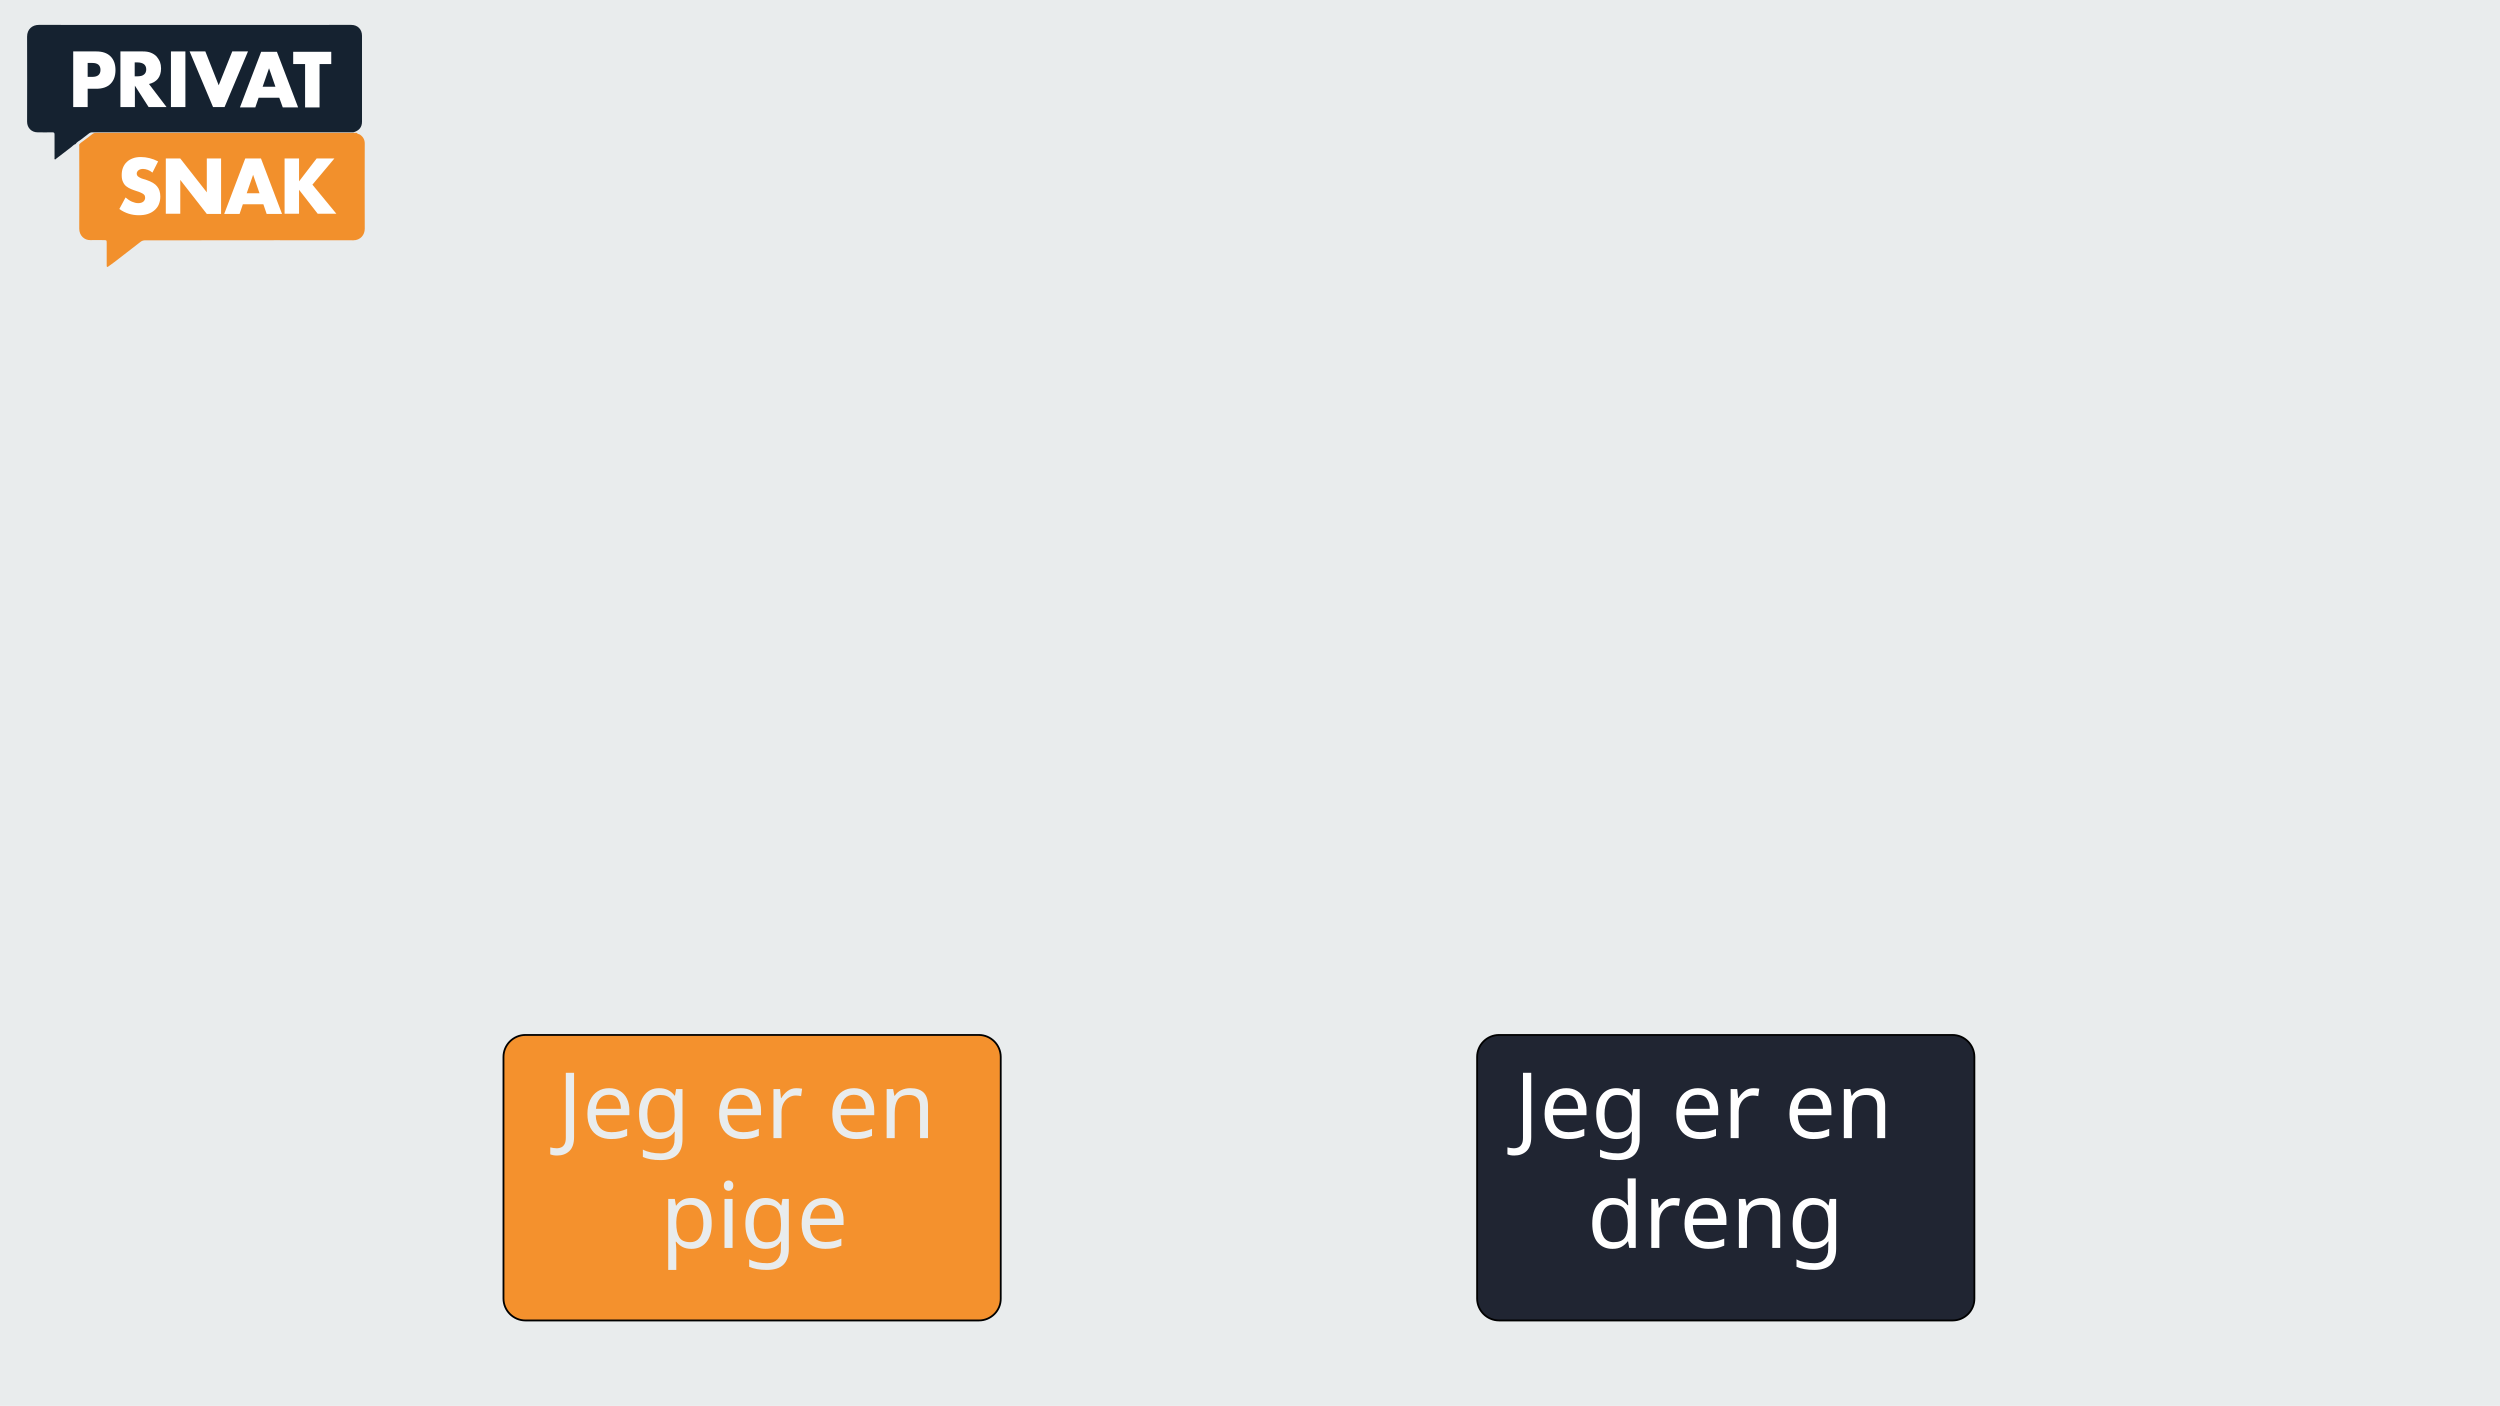
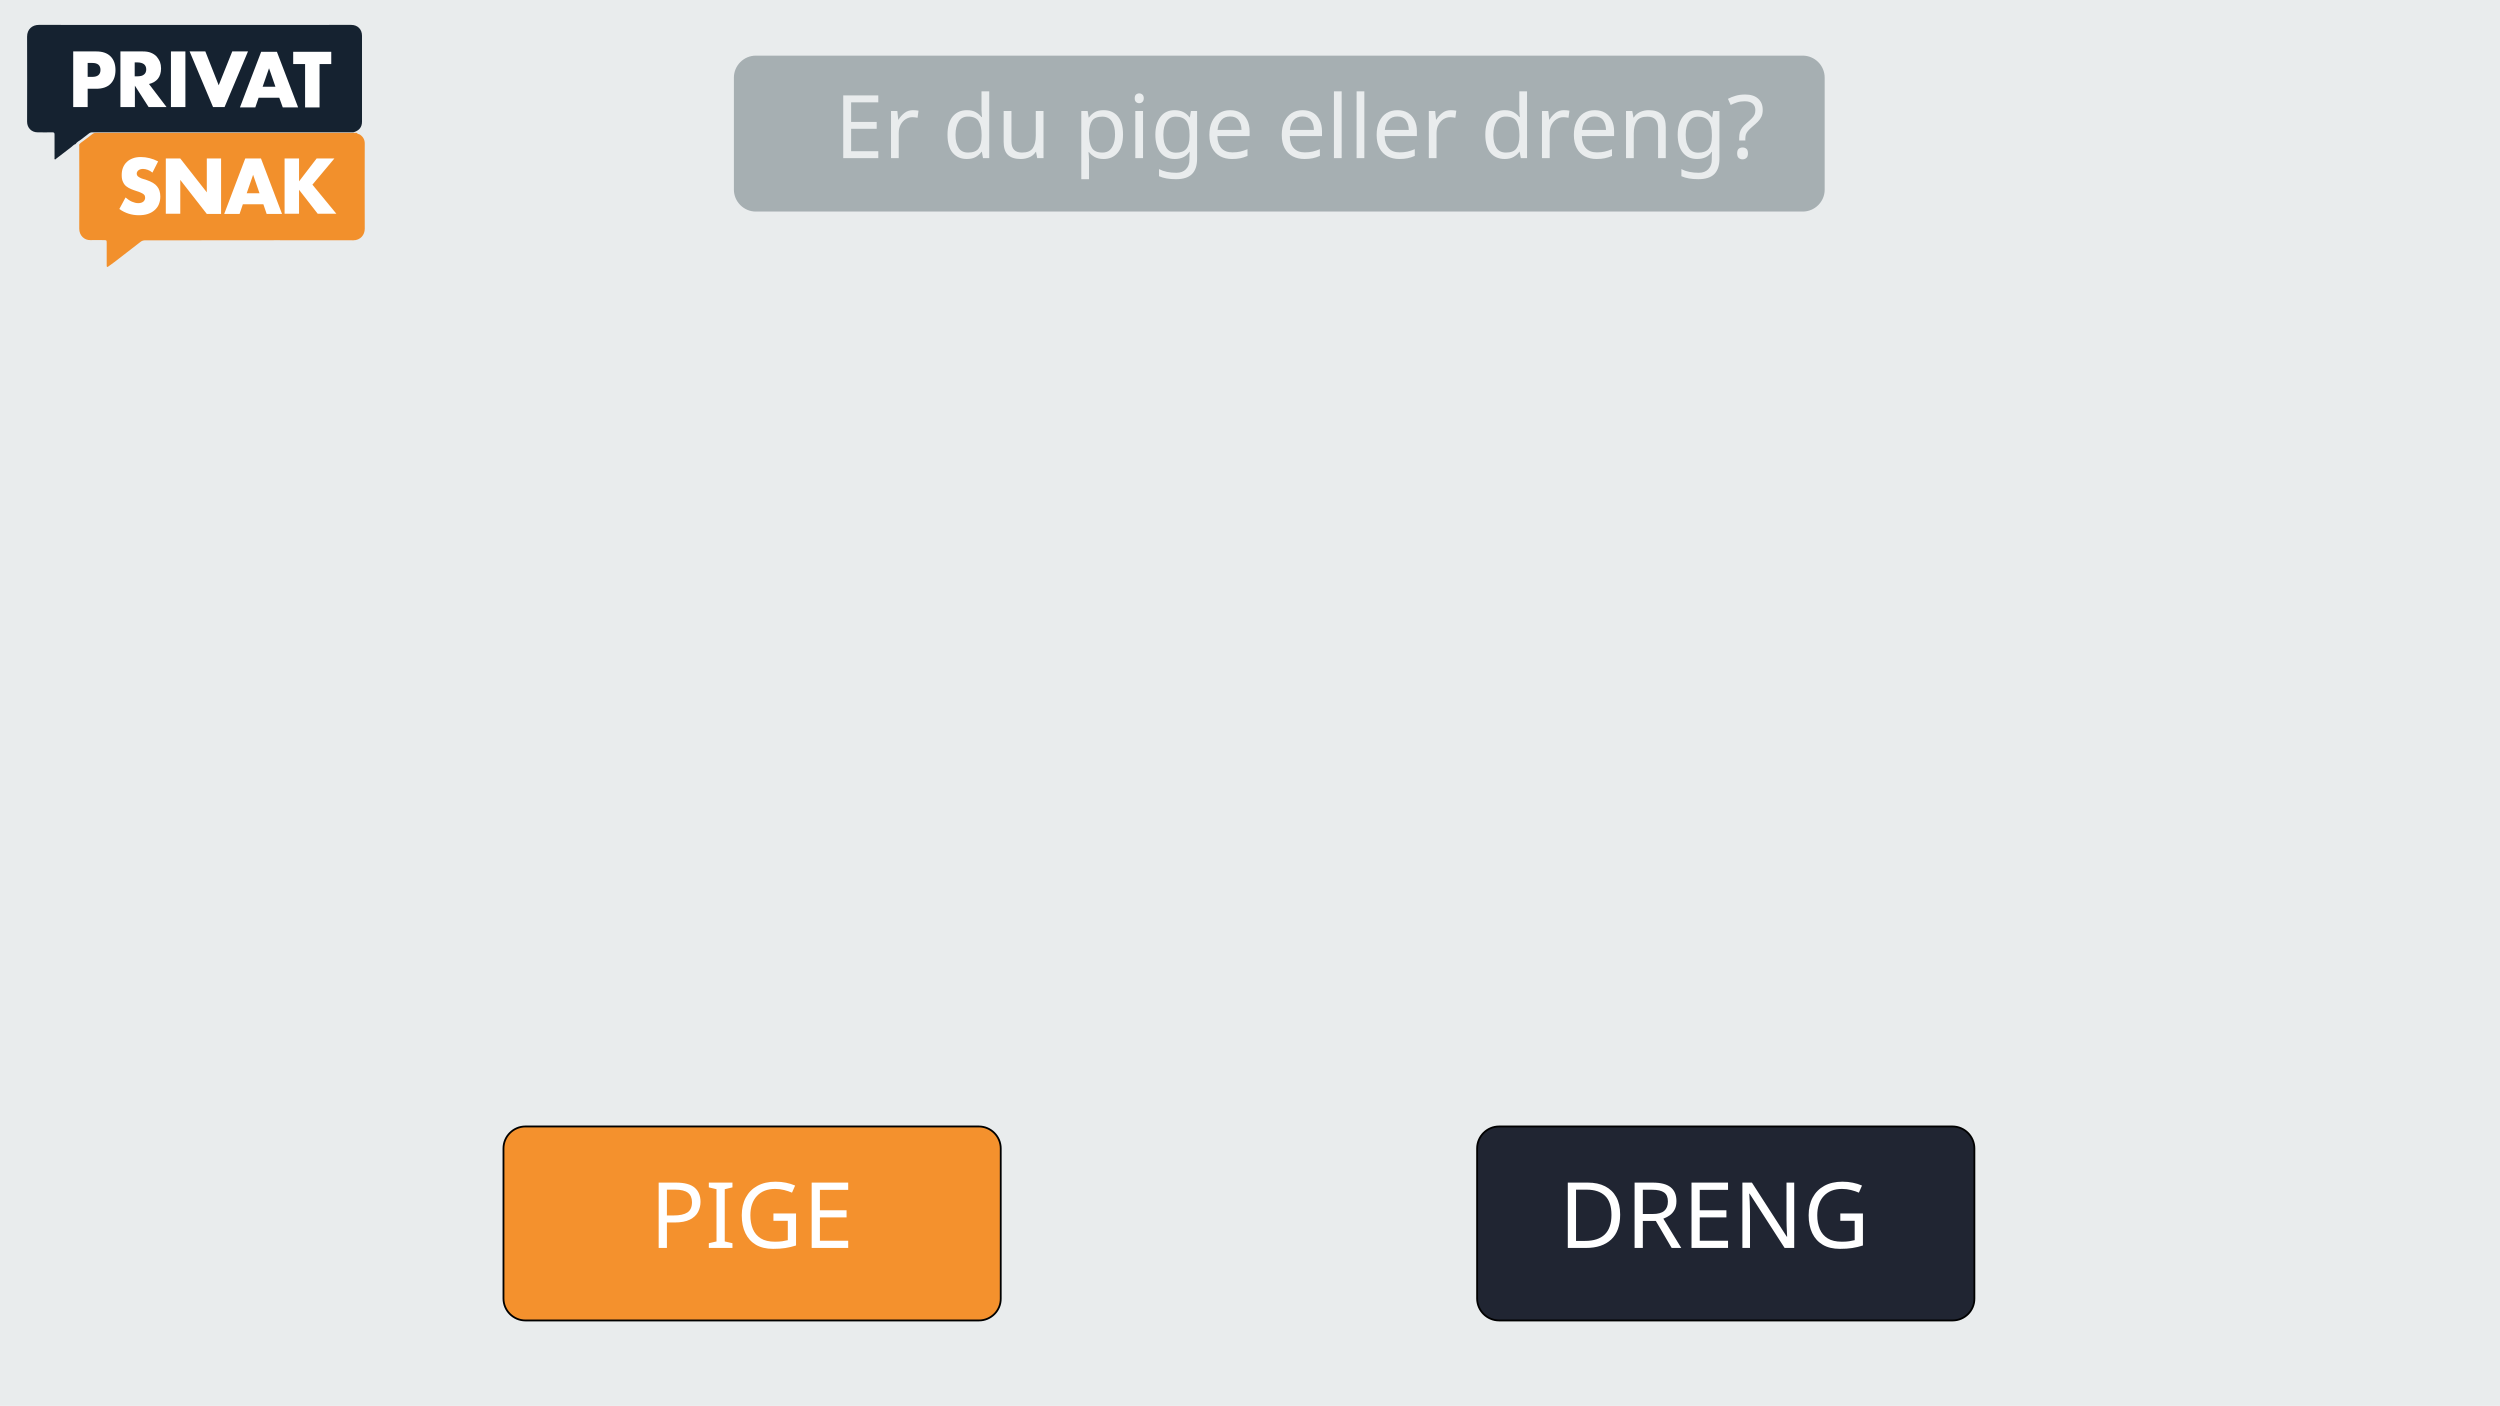
<svg xmlns="http://www.w3.org/2000/svg" version="1.1" x="0px" y="0px" viewBox="0 0 1366 768" style="enable-background:new 0 0 1366 768;" xml:space="preserve">
  <style type="text/css">
	.st0{fill:#E9ECED;}
- 	.st1{fill:#F4912D;stroke:#000000;stroke-miterlimit:10;}
- 	.st2{fill:#202532;stroke:#000000;stroke-miterlimit:10;}
- 	.st3{fill:none;}
- 	.st4{font-family:'Roboto-Black';}
- 	.st5{font-size:50px;}
- 	.st6{fill:#FFFFFF;}
- 	.st7{font-family:'MyriadPro-Regular';}
- 	.st8{fill:#F4912D;}
- 	.st9{fill:#152230;}
- 	.st10{fill:#F2902C;}
+ 	.st1{fill:#A6AFB2;}
+ 	.st2{fill:#F4912D;stroke:#000000;stroke-miterlimit:10;}
+ 	.st3{fill:#202532;stroke:#000000;stroke-miterlimit:10;}
+ 	.st4{fill:none;}
+ 	.st5{fill:#FFFFFF;}
+ 	.st6{font-family:'Roboto-Black';}
+ 	.st7{font-size:50px;}
+ 	.st8{font-family:'MyriadPro-Regular';}
+ 	.st9{fill:#F4912D;}
+ 	.st10{fill:#152230;}
+ 	.st11{fill:#F2902C;}
+ 	.st12{fill:#D8D8D8;}
+ 	.st13{font-size:48px;}
</style>
  <g id="Layer_2">
    <rect x="-1" class="st0" width="1368" height="768" />
  </g>
  <g id="Layer_1">
-     <path class="st1" d="M534.9,721.5H287.1c-6.6,0-12-5.4-12-12v-132c0-6.6,5.4-12,12-12h247.7c6.6,0,12,5.4,12,12v132   C546.9,716.1,541.5,721.5,534.9,721.5z" />
-     <path class="st2" d="M1066.9,721.5H819.1c-6.6,0-12-5.4-12-12v-132c0-6.6,5.4-12,12-12h247.7c6.6,0,12,5.4,12,12v132   C1078.9,716.1,1073.5,721.5,1066.9,721.5z" />
-     <rect x="259.7" y="519.3" class="st3" width="300.3" height="221.8" />
-     <text transform="matrix(1 0 0 1 304.5688 621.8779)">
-       <tspan x="0" y="0" class="st0 st4 st5">Jeg er en  </tspan>
-       <tspan x="56.3" y="60" class="st0 st4 st5">pige</tspan>
+     <path class="st1" d="M985,115.6H413c-6.6,0-12-5.4-12-12V42.4c0-6.6,5.4-12,12-12h572c6.6,0,12,5.4,12,12v61.3   C997,110.2,991.6,115.6,985,115.6z" />
+     <path class="st2" d="M534.9,721.5H287.1c-6.6,0-12-5.4-12-12v-82c0-6.6,5.4-12,12-12h247.7c6.6,0,12,5.4,12,12v82   C546.9,716.1,541.5,721.5,534.9,721.5z" />
+     <path class="st3" d="M1066.9,721.5H819.1c-6.6,0-12-5.4-12-12v-82c0-6.6,5.4-12,12-12h247.7c6.6,0,12,5.4,12,12v82   C1078.9,716.1,1073.5,721.5,1066.9,721.5z" />
+     <rect x="259.7" y="519.3" class="st4" width="300.3" height="221.8" />
+     <text transform="matrix(1 0 0 1 409.8545 621.8779)">
+       <tspan x="0" y="0" class="st5 st6 st7"> </tspan>
+       <tspan x="-54.8" y="60" class="st5 st6 st7">PIGE</tspan>
    </text>
-     <rect x="782.7" y="519.3" class="st3" width="300.3" height="221.8" />
-     <text transform="matrix(1 0 0 1 827.5684 621.8779)">
-       <tspan x="0" y="0" class="st6 st4 st5">Jeg er en </tspan>
-       <tspan x="39.7" y="60" class="st6 st4 st5">dreng</tspan>
+     <rect x="782.7" y="519.3" class="st4" width="300.3" height="221.8" />
+     <text transform="matrix(1 0 0 1 851.7998 681.8779)" class="st5 st6 st7">DRENG</text>
+     <text transform="matrix(1 0 0 1 978.917 651.041)" class="st8 st7"> </text>
+     <path class="st9" d="M63,139" />
+     <path class="st10" d="M41.3,78.7c-1,0.3-1.6,1.1-2.4,1.7c-2.8,2.1-5.5,4.2-8.2,6.3c-0.2,0.2-0.4,0.5-0.7,0.4   c-0.4-0.2-0.2-0.6-0.2-0.9c0-4.2,0-8.5,0-12.7c0-1-0.3-1.2-1.2-1.2c-2.7,0.1-5.4,0-8.1,0c-3.3,0-5.7-2.5-5.7-5.8   c0-15.5,0.1-31,0-46.5c0-4,2.8-6.4,6.4-6.4c56.9,0.1,113.8,0,170.7,0c3.5,0,5.9,2.4,5.9,5.9c0,15.7,0,31.3,0,47   c0,2.9-1.5,4.9-4.7,5.8c-0.6,0-1.2,0-1.8,0c-33.8,0-67.6,0-101.5,0c-13,0-26.1,0-39.1,0c-0.8,0-1.5,0.1-2.2,0.7   c-1.4,1.2-2.9,2.1-4.3,3.3C43.2,77,42,77.6,41.3,78.7z" />
+     <path class="st11" d="M43.2,79.1c0.7-1.1,1.9-1.7,2.9-2.5c1.4-1.1,2.9-2.1,4.3-3.3c0.7-0.6,1.4-0.7,2.2-0.7c13,0,26.1,0,39.1,0   c33.8,0,67.6,0,101.5,0c0.6,0,1.2,0,1.8,0c0.3,0.7,1.1,0.6,1.6,0.9c1.8,1.2,2.7,2.8,2.7,4.9c0,15.5-0.1,31.1,0,46.6   c0,3.3-2.3,6.3-6.3,6.3c-27.8-0.1-55.6,0-83.4,0c-10,0-20.1,0-30.1,0c-1.2,0-2.1,0.3-2.9,1c-4.7,3.6-9.4,7.3-14.1,10.9   c-1.1,0.8-2.2,1.6-3.3,2.4c-0.7,0.5-0.9,0.3-0.9-0.5c0-4.1,0-8.1,0-12.2c0-1.6,0-1.7-1.6-1.7c-2.4,0-4.9-0.1-7.3,0   c-3.4,0.1-6.1-2.6-6.1-6.2c0.1-15,0-30,0-45C43.3,79.8,43.3,79.5,43.2,79.1z" />
+     <path class="st5" d="M47.9,58.5H40V28.1h12.6c3.4,0,6,0.9,7.8,2.7c1.8,1.8,2.7,4.3,2.7,7.5s-0.9,5.7-2.7,7.5   c-1.8,1.8-4.4,2.7-7.8,2.7h-4.7V58.5z M47.9,42h2.6c2.9,0,4.4-1.3,4.4-3.8c0-2.5-1.5-3.8-4.4-3.8h-2.6V42z" />
+     <path class="st5" d="M91,58.5h-9.8l-7.5-11.7v11.7h-7.9V28.1H78c1.7,0,3.2,0.2,4.4,0.7c1.3,0.5,2.3,1.2,3.1,2   c0.8,0.9,1.4,1.9,1.9,3c0.4,1.1,0.6,2.3,0.6,3.6c0,2.3-0.6,4.2-1.7,5.6c-1.1,1.4-2.8,2.4-4.9,2.9L91,58.5z M73.6,41.7h1.5   c1.6,0,2.8-0.3,3.6-1c0.8-0.6,1.2-1.6,1.2-2.8c0-1.2-0.4-2.1-1.2-2.8c-0.8-0.6-2-1-3.6-1h-1.5V41.7z" />
+     <path class="st5" d="M101.3,28.1v30.4h-7.9V28.1H101.3z" />
+     <path class="st5" d="M112.2,28.1l7.3,18.5l7.4-18.5h8.6l-12.8,30.4h-6.3l-12.8-30.4H112.2z" />
+     <path class="st5" d="M152.6,53.4h-11.3l-1.8,5.3h-8.4l11.6-30.4h8.6l11.6,30.4h-8.4L152.6,53.4z M150.5,47.4L147,37.3l-3.5,10.1   H150.5z" />
+     <path class="st5" d="M174.6,35v23.7h-7.9V35h-6.5v-6.7H181V35H174.6z" />
+     <g>
+       <path class="st5" d="M83.3,94.3c-0.9-0.7-1.7-1.2-2.6-1.5c-0.9-0.3-1.7-0.5-2.5-0.5c-1,0-1.8,0.2-2.5,0.7c-0.6,0.5-1,1.1-1,1.9    c0,0.5,0.2,1,0.5,1.3c0.3,0.3,0.7,0.6,1.3,0.9c0.5,0.3,1.1,0.5,1.8,0.7c0.7,0.2,1.3,0.4,1.9,0.6c2.6,0.9,4.5,2,5.6,3.4    c1.2,1.4,1.8,3.3,1.8,5.6c0,1.6-0.3,3-0.8,4.2c-0.5,1.3-1.3,2.3-2.3,3.2c-1,0.9-2.2,1.6-3.7,2.1c-1.5,0.5-3.1,0.7-5,0.7    c-3.8,0-7.4-1.1-10.6-3.4l3.4-6.3c1.2,1,2.3,1.8,3.5,2.3c1.2,0.5,2.3,0.8,3.4,0.8c1.3,0,2.2-0.3,2.9-0.9c0.6-0.6,0.9-1.3,0.9-2    c0-0.5-0.1-0.8-0.2-1.2c-0.2-0.3-0.4-0.6-0.8-0.9c-0.4-0.3-0.9-0.5-1.5-0.8s-1.3-0.5-2.2-0.8c-1-0.3-2-0.7-3-1.1    c-1-0.4-1.8-0.9-2.6-1.5c-0.8-0.6-1.4-1.5-1.8-2.4c-0.5-1-0.7-2.2-0.7-3.7c0-1.5,0.2-2.9,0.7-4.1c0.5-1.2,1.2-2.3,2.1-3.1    c0.9-0.9,2-1.5,3.3-2c1.3-0.5,2.8-0.7,4.4-0.7c1.5,0,3.1,0.2,4.7,0.6c1.6,0.4,3.2,1,4.7,1.8L83.3,94.3z" />
+       <path class="st5" d="M90.6,116.9V86.6h7.9l14.5,18.5V86.6h7.8v30.3H113L98.5,98.3v18.5H90.6z" />
+       <path class="st5" d="M143.9,111.6h-11.2l-1.8,5.3h-8.4L134,86.6h8.6l11.5,30.3h-8.4L143.9,111.6z M141.8,105.6l-3.5-10.1    l-3.5,10.1H141.8z" />
+       <path class="st5" d="M163.4,99.1l9.6-12.5h9.7l-12,14.3l13.1,15.9h-10.2l-10.2-13.1v13.1h-7.9V86.6h7.9V99.1z" />
+     </g>
+     <rect x="361" y="-5.3" class="st4" width="718.4" height="154.9" />
+     <text transform="matrix(1 0 0 1 360.9824 86.3955)">
+       <tspan x="0" y="0" class="st12 st8 st13">       </tspan>
+       <tspan x="71.2" y="0" class="st12 st6 st13">  </tspan>
+       <tspan x="95.1" y="0" class="st0 st6 st13">Er du pige eller dreng?</tspan>
    </text>
-     <text transform="matrix(1 0 0 1 978.917 651.041)" class="st7 st5"> </text>
-     <path class="st8" d="M63,139" />
-     <path class="st9" d="M41.3,78.7c-1,0.3-1.6,1.1-2.4,1.7c-2.8,2.1-5.5,4.2-8.2,6.3c-0.2,0.2-0.4,0.5-0.7,0.4   c-0.4-0.2-0.2-0.6-0.2-0.9c0-4.2,0-8.5,0-12.7c0-1-0.3-1.2-1.2-1.2c-2.7,0.1-5.4,0-8.1,0c-3.3,0-5.7-2.5-5.7-5.8   c0-15.5,0.1-31,0-46.5c0-4,2.8-6.4,6.4-6.4c56.9,0.1,113.8,0,170.7,0c3.5,0,5.9,2.4,5.9,5.9c0,15.7,0,31.3,0,47   c0,2.9-1.5,4.9-4.7,5.8c-0.6,0-1.2,0-1.8,0c-33.8,0-67.6,0-101.5,0c-13,0-26.1,0-39.1,0c-0.8,0-1.5,0.1-2.2,0.7   c-1.4,1.2-2.9,2.1-4.3,3.3C43.2,77,42,77.6,41.3,78.7z" />
-     <path class="st10" d="M43.2,79.1c0.7-1.1,1.9-1.7,2.9-2.5c1.4-1.1,2.9-2.1,4.3-3.3c0.7-0.6,1.4-0.7,2.2-0.7c13,0,26.1,0,39.1,0   c33.8,0,67.6,0,101.5,0c0.6,0,1.2,0,1.8,0c0.3,0.7,1.1,0.6,1.6,0.9c1.8,1.2,2.7,2.8,2.7,4.9c0,15.5-0.1,31.1,0,46.6   c0,3.3-2.3,6.3-6.3,6.3c-27.8-0.1-55.6,0-83.4,0c-10,0-20.1,0-30.1,0c-1.2,0-2.1,0.3-2.9,1c-4.7,3.6-9.4,7.3-14.1,10.9   c-1.1,0.8-2.2,1.6-3.3,2.4c-0.7,0.5-0.9,0.3-0.9-0.5c0-4.1,0-8.1,0-12.2c0-1.6,0-1.7-1.6-1.7c-2.4,0-4.9-0.1-7.3,0   c-3.4,0.1-6.1-2.6-6.1-6.2c0.1-15,0-30,0-45C43.3,79.8,43.3,79.5,43.2,79.1z" />
-     <path class="st6" d="M47.9,58.5H40V28.1h12.6c3.4,0,6,0.9,7.8,2.7c1.8,1.8,2.7,4.3,2.7,7.5s-0.9,5.7-2.7,7.5   c-1.8,1.8-4.4,2.7-7.8,2.7h-4.7V58.5z M47.9,42h2.6c2.9,0,4.4-1.3,4.4-3.8c0-2.5-1.5-3.8-4.4-3.8h-2.6V42z" />
-     <path class="st6" d="M91,58.5h-9.8l-7.5-11.7v11.7h-7.9V28.1H78c1.7,0,3.2,0.2,4.4,0.7c1.3,0.5,2.3,1.2,3.1,2   c0.8,0.9,1.4,1.9,1.9,3c0.4,1.1,0.6,2.3,0.6,3.6c0,2.3-0.6,4.2-1.7,5.6c-1.1,1.4-2.8,2.4-4.9,2.9L91,58.5z M73.6,41.7h1.5   c1.6,0,2.8-0.3,3.6-1c0.8-0.6,1.2-1.6,1.2-2.8c0-1.2-0.4-2.1-1.2-2.8c-0.8-0.6-2-1-3.6-1h-1.5V41.7z" />
-     <path class="st6" d="M101.3,28.1v30.4h-7.9V28.1H101.3z" />
-     <path class="st6" d="M112.2,28.1l7.3,18.5l7.4-18.5h8.6l-12.8,30.4h-6.3l-12.8-30.4H112.2z" />
-     <path class="st6" d="M152.6,53.4h-11.3l-1.8,5.3h-8.4l11.6-30.4h8.6l11.6,30.4h-8.4L152.6,53.4z M150.5,47.4L147,37.3l-3.5,10.1   H150.5z" />
-     <path class="st6" d="M174.6,35v23.7h-7.9V35h-6.5v-6.7H181V35H174.6z" />
-     <g>
-       <path class="st6" d="M83.3,94.3c-0.9-0.7-1.7-1.2-2.6-1.5c-0.9-0.3-1.7-0.5-2.5-0.5c-1,0-1.8,0.2-2.5,0.7c-0.6,0.5-1,1.1-1,1.9    c0,0.5,0.2,1,0.5,1.3c0.3,0.3,0.7,0.6,1.3,0.9c0.5,0.3,1.1,0.5,1.8,0.7c0.7,0.2,1.3,0.4,1.9,0.6c2.6,0.9,4.5,2,5.6,3.4    c1.2,1.4,1.8,3.3,1.8,5.6c0,1.6-0.3,3-0.8,4.2c-0.5,1.3-1.3,2.3-2.3,3.2c-1,0.9-2.2,1.6-3.7,2.1c-1.5,0.5-3.1,0.7-5,0.7    c-3.8,0-7.4-1.1-10.6-3.4l3.4-6.3c1.2,1,2.3,1.8,3.5,2.3c1.2,0.5,2.3,0.8,3.4,0.8c1.3,0,2.2-0.3,2.9-0.9c0.6-0.6,0.9-1.3,0.9-2    c0-0.5-0.1-0.8-0.2-1.2c-0.2-0.3-0.4-0.6-0.8-0.9c-0.4-0.3-0.9-0.5-1.5-0.8s-1.3-0.5-2.2-0.8c-1-0.3-2-0.7-3-1.1    c-1-0.4-1.8-0.9-2.6-1.5c-0.8-0.6-1.4-1.5-1.8-2.4c-0.5-1-0.7-2.2-0.7-3.7c0-1.5,0.2-2.9,0.7-4.1c0.5-1.2,1.2-2.3,2.1-3.1    c0.9-0.9,2-1.5,3.3-2c1.3-0.5,2.8-0.7,4.4-0.7c1.5,0,3.1,0.2,4.7,0.6c1.6,0.4,3.2,1,4.7,1.8L83.3,94.3z" />
-       <path class="st6" d="M90.6,116.9V86.6h7.9l14.5,18.5V86.6h7.8v30.3H113L98.5,98.3v18.5H90.6z" />
-       <path class="st6" d="M143.9,111.6h-11.2l-1.8,5.3h-8.4L134,86.6h8.6l11.5,30.3h-8.4L143.9,111.6z M141.8,105.6l-3.5-10.1    l-3.5,10.1H141.8z" />
-       <path class="st6" d="M163.4,99.1l9.6-12.5h9.7l-12,14.3l13.1,15.9h-10.2l-10.2-13.1v13.1h-7.9V86.6h7.9V99.1z" />
-     </g>
  </g>
</svg>
